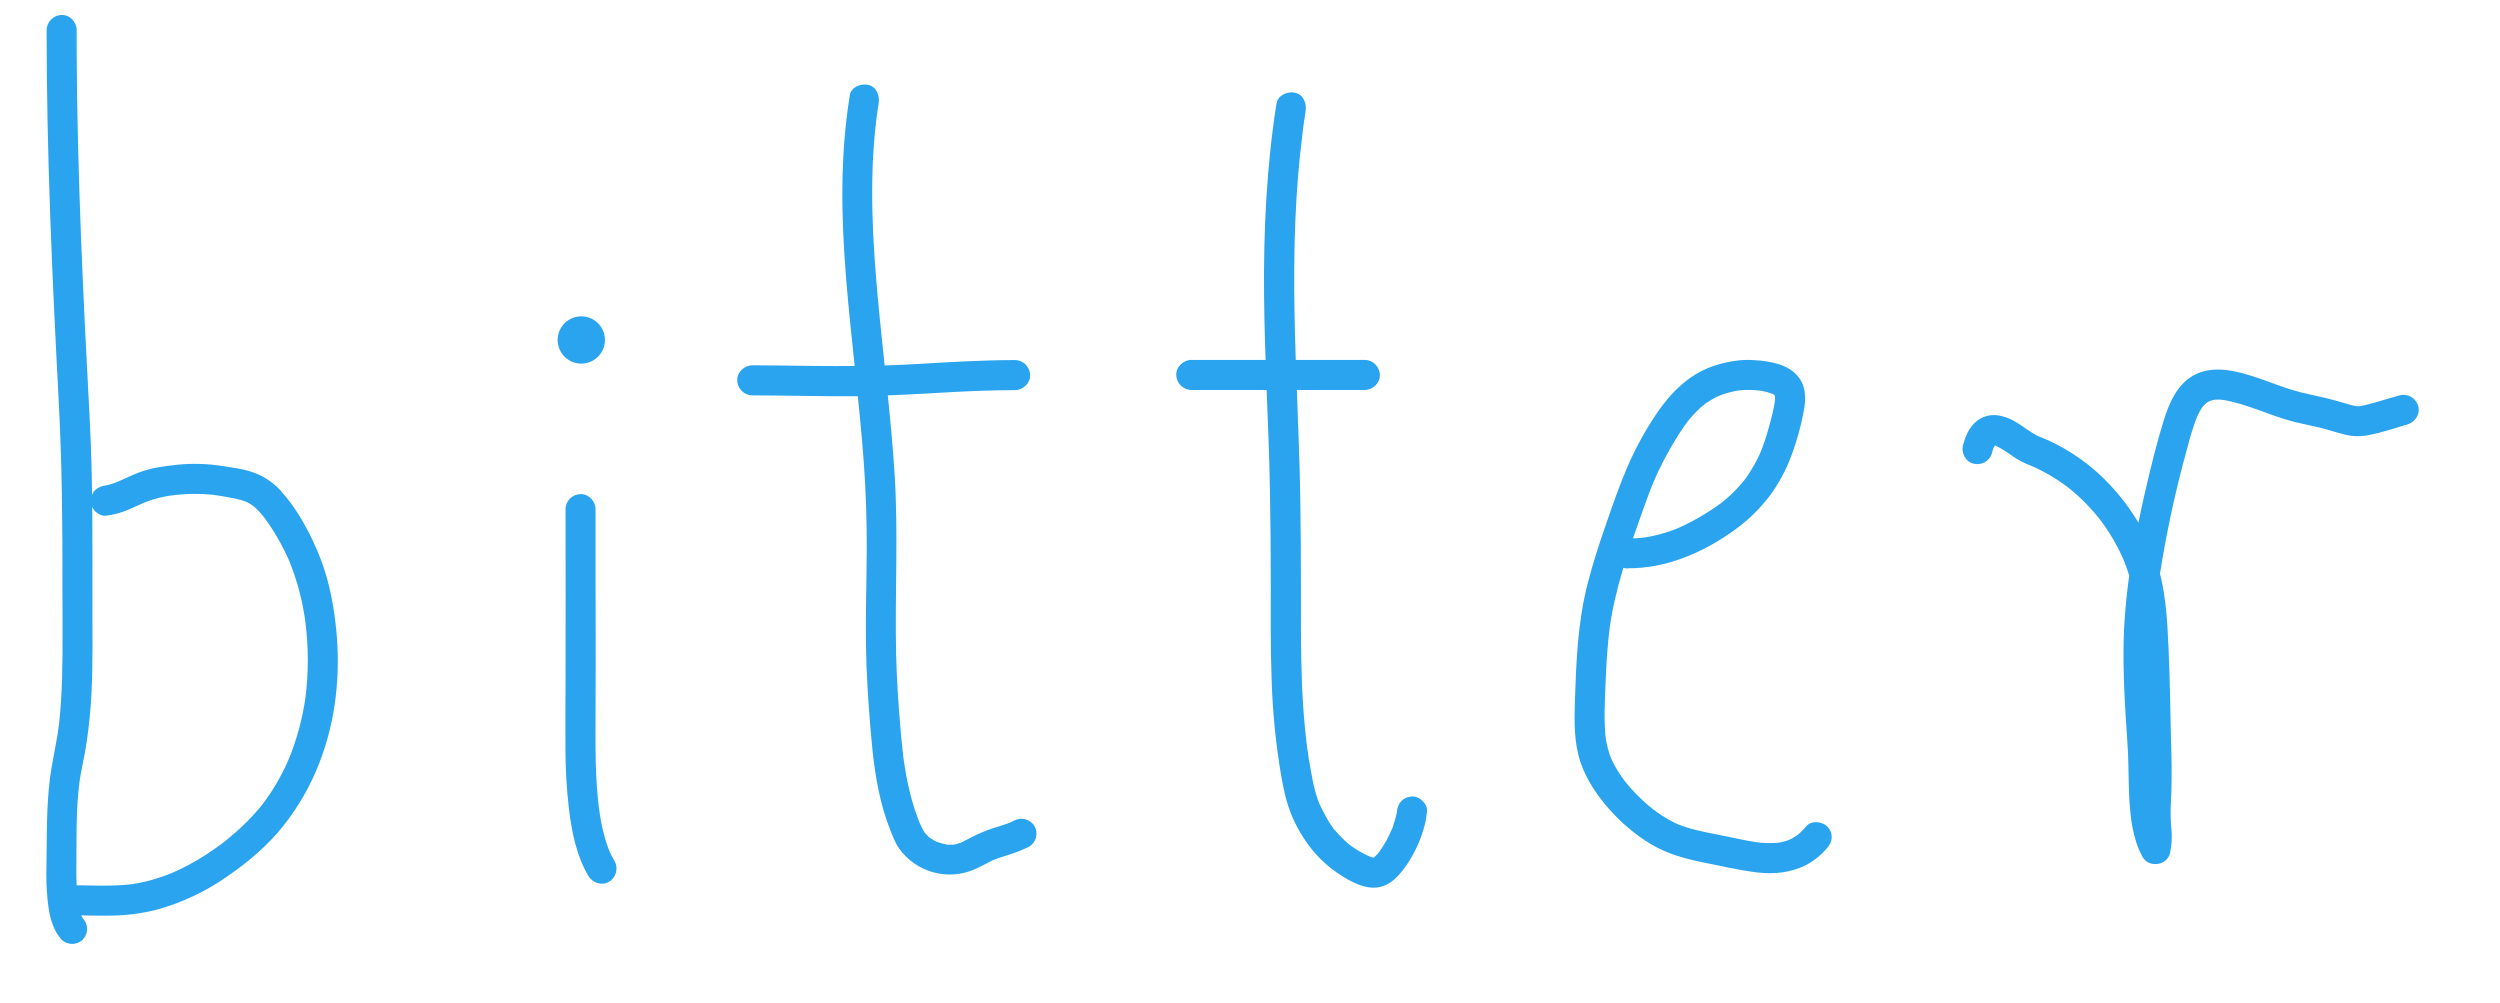
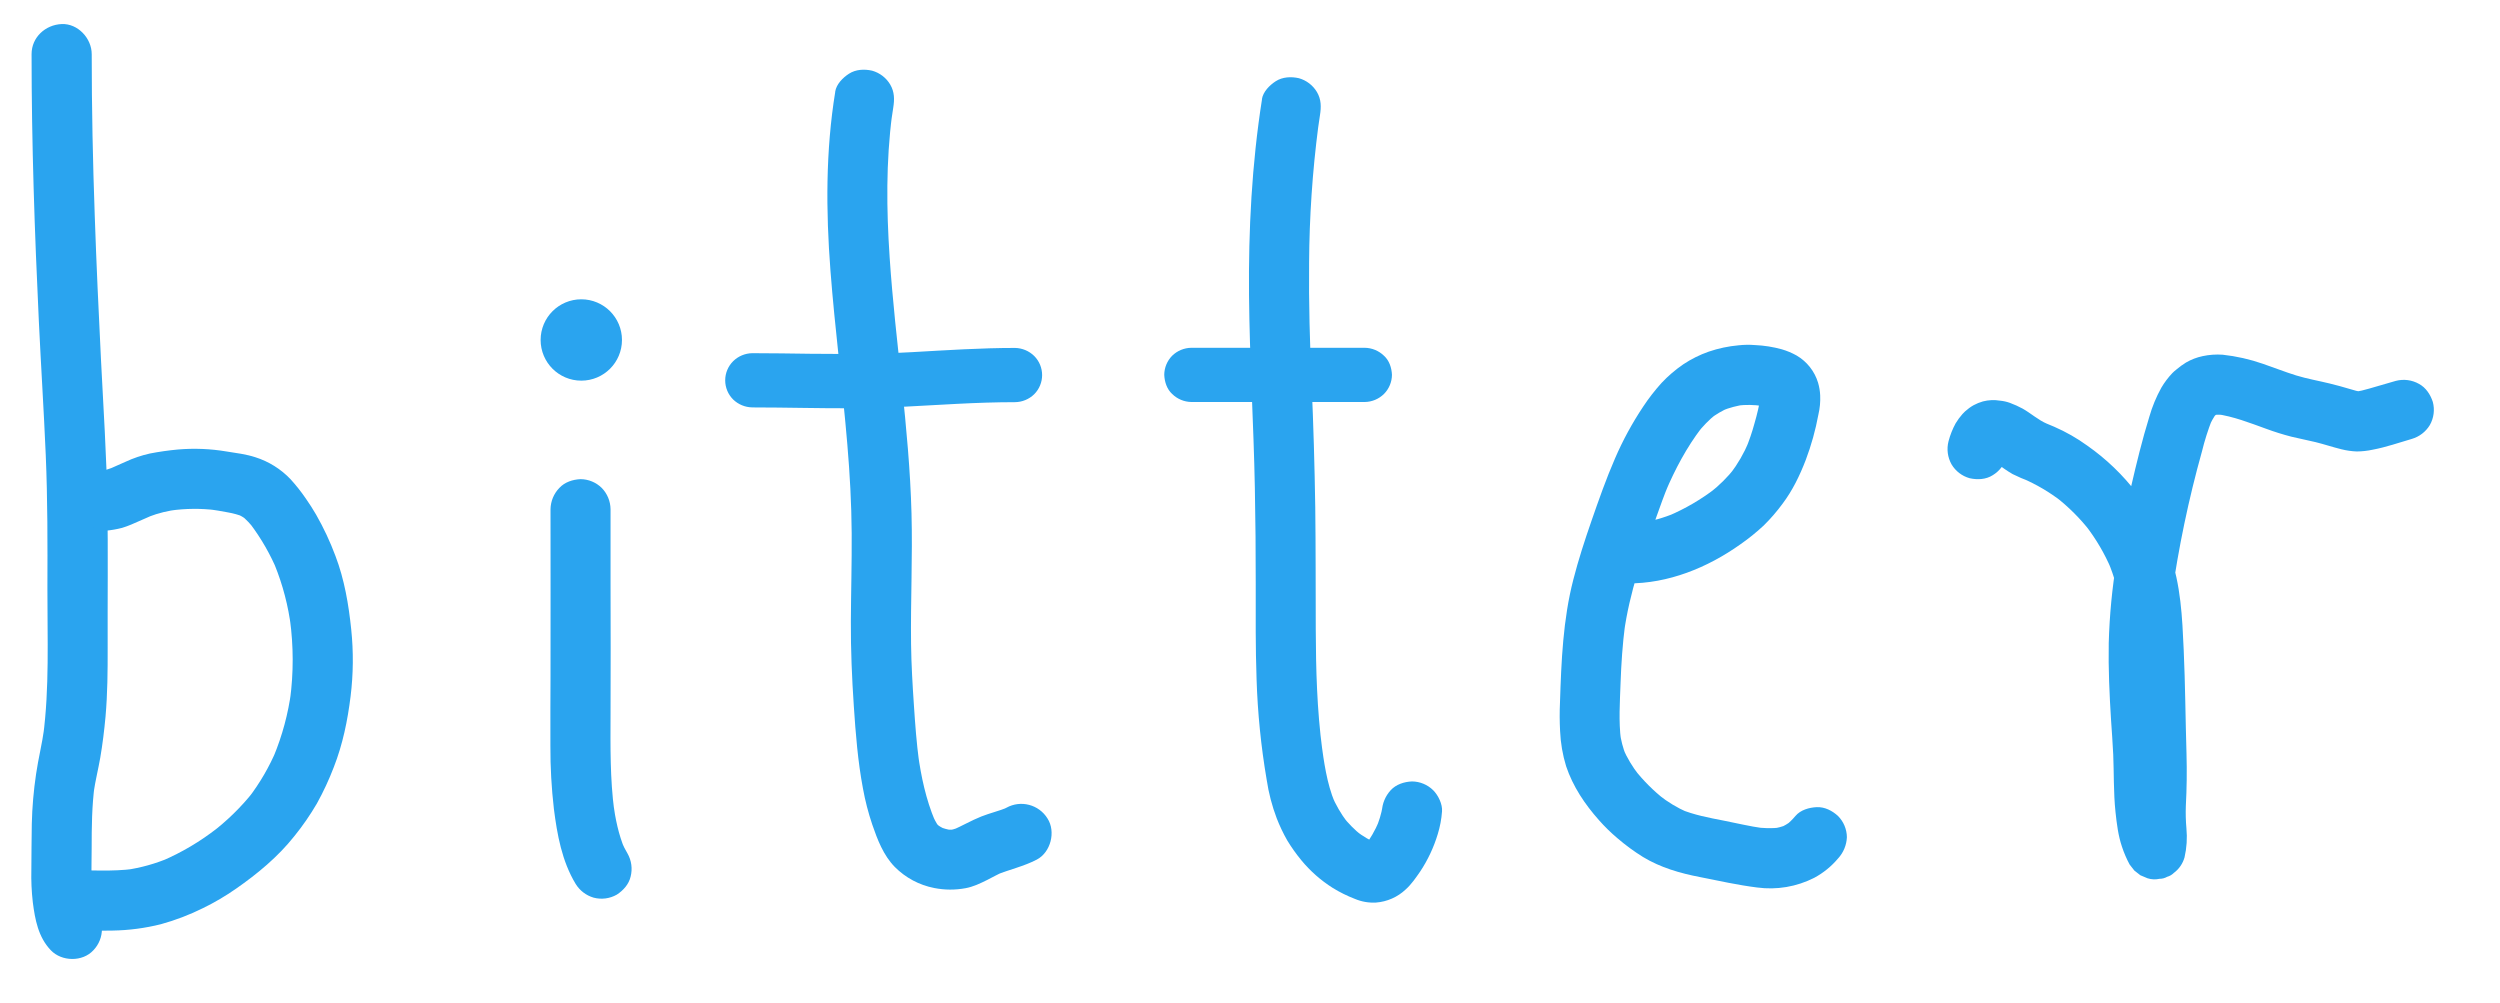
<svg xmlns="http://www.w3.org/2000/svg" id="Layer_1" data-name="Layer 1" viewBox="0 0 1247 500">
  <defs>
-     <style>.cls-1{fill:#2aa4ef;}</style>
+     <style>.cls-1,.cls-2{fill:#2aa4ef;}.cls-2{stroke:#2aa4ef;stroke-miterlimit:10;stroke-width:17px;}</style>
  </defs>
-   <path class="cls-1" d="M23.25,15c0,30.85.69,61.7,1.79,92.53s2.61,61.64,4.24,92.44,1.95,61.69,1.86,92.61c0,15.3.26,30.62-.19,45.91-.22,7.54-.66,15.07-1.5,22.57-.74,6.55-2.39,14-3.64,21.22-2.56,14.83-2.4,29.7-2.59,44.69-.07,6-.27,12.06.19,18.08.4,5.33.95,11,2.85,16a22.26,22.26,0,0,0,4.43,7.62,7.58,7.58,0,0,0,10.61,0,7.66,7.66,0,0,0,0-10.61c-.84-.89.77,1.36.14.22-.22-.4-.45-.8-.68-1.19-.62-1.06.47,1.48-.12-.28-.21-.6-.41-1.19-.59-1.8-.31-1.1-.57-2.22-.79-3.35-.12-.58-.22-1.16-.32-1.74,0-.29-.08-.59-.14-.88-.22-1.09.14,1.33,0,.23a137.33,137.33,0,0,1-.7-15.84c.16-14.43-.32-29,1.54-43.34-.11.84.16-1.08.2-1.33.12-.84.26-1.68.4-2.52.32-1.84.7-3.68,1.08-5.52q1.17-5.57,2-11.21,1.71-11.76,2.31-23.64c.76-14.94.44-29.9.47-44.85,0-30.59.28-61.17-1.35-91.73s-3.18-61-4.36-91.56c-1.17-30.38-2-60.77-2.14-91.16q0-5.81,0-11.59c0-3.92-3.45-7.68-7.5-7.5a7.63,7.63,0,0,0-7.5,7.5Z" />
-   <path class="cls-1" d="M34.4,456.52c7.24,0,14.47.37,21.71.17a97.26,97.26,0,0,0,22.14-2.95,114.12,114.12,0,0,0,35.7-17c10.16-7,19.78-15.22,27.48-24.94a120.52,120.52,0,0,0,17.83-31.18c8.24-21,10.72-44.38,8.43-66.73-1.21-11.75-3.37-23.55-7.59-34.61a128.16,128.16,0,0,0-8.9-18.85,87.34,87.34,0,0,0-11.6-16.12,33.83,33.83,0,0,0-14.25-9c-4.59-1.5-9.51-2.1-14.27-2.84a88.65,88.65,0,0,0-22.31-.7c-4,.38-8,.95-12,1.73a51.81,51.81,0,0,0-10.36,3.36c-2.92,1.24-5.77,2.63-8.7,3.87l1.8-.76a35.13,35.13,0,0,1-8.32,2.49l2-.27-.39.05a8.24,8.24,0,0,0-5.31,2.2,7.51,7.51,0,0,0,0,10.6c1.36,1.25,3.38,2.44,5.31,2.2a40,40,0,0,0,10.7-2.81c3.53-1.47,7-3.13,10.49-4.62l-1.79.76a59.21,59.21,0,0,1,14.92-3.65l-2,.27a86.74,86.74,0,0,1,22.65-.19l-2-.27c3.34.47,6.68,1,10,1.66a38.84,38.84,0,0,1,7.79,2.18l-1.79-.76a24.32,24.32,0,0,1,3.57,1.88c.63.41,2.56,2.06.47.25.58.5,1.18,1,1.74,1.5a37.81,37.81,0,0,1,3.54,3.84c.3.36.58.72.87,1.08l-.56-.73.48.64q.85,1.16,1.68,2.31a112.79,112.79,0,0,1,11.47,21l-.76-1.8a124.65,124.65,0,0,1,8.18,31.39l-.27-2a149.58,149.58,0,0,1,.07,39.6l.27-2a129.46,129.46,0,0,1-8.77,32.63l.75-1.79a112.1,112.1,0,0,1-7.28,14.33c-1.38,2.29-2.86,4.54-4.42,6.72-.71,1-1.44,2-2.18,2.95,1.56-2.06.2-.27-.19.21s-1,1.24-1.52,1.85a109.92,109.92,0,0,1-11.75,11.79q-1.75,1.53-3.55,3l-1.66,1.33-.67.53q-.91.72.51-.39l-.68.52c-2.5,1.89-5.06,3.71-7.69,5.43a116.89,116.89,0,0,1-18.48,9.92l1.8-.76a87.45,87.45,0,0,1-22,6.16l2-.27c-10.7,1.38-21.5.63-32.25.61-3.92,0-7.68,3.46-7.5,7.5a7.63,7.63,0,0,0,7.5,7.5Z" />
-   <path class="cls-1" d="M282.1,254c0,27.72.07,55.43,0,83.15,0,11.68-.15,23.37-.06,35.05a263.36,263.36,0,0,0,1.74,31.27c1.47,11.55,3.72,23.48,9.81,33.6,2,3.36,6.83,4.91,10.26,2.69a7.62,7.62,0,0,0,2.69-10.26,46.82,46.82,0,0,1-2.91-5.74l.76,1.79c-3.08-7.3-4.67-15.14-5.73-23l.27,2c-2.13-16-1.93-32.16-1.87-48.26q.12-32.73,0-65.48,0-18.42,0-36.84c0-3.93-3.45-7.68-7.5-7.5a7.62,7.62,0,0,0-7.5,7.5Z" />
-   <path class="cls-1" d="M423.86,47.72c-4.92,30.25-4.29,60.86-1.81,91.31s6.51,60.51,8.75,90.85q1.69,22.89,1.52,45.82c-.1,15.33-.58,30.67-.38,46,.19,14.14,1.15,28.29,2.31,42.39,1.11,13.55,2.69,27.26,6.52,40.35.92,3.14,2,6.25,3.19,9.29s2.48,6.54,4.41,9.35a31,31,0,0,0,38,10.43c2.8-1.22,5.44-2.78,8.19-4.12.41-.2,2.21-.93.92-.45.82-.3,1.64-.62,2.47-.91,1.66-.57,3.35-1.07,5-1.6a64.61,64.61,0,0,0,10.36-4.12A7.56,7.56,0,0,0,516,412.06a7.67,7.67,0,0,0-10.26-2.69c-.69.36-1.38.68-2.08,1-1,.49,1.06-.35,0,0-.31.1-.62.23-.93.35-1.65.6-3.32,1.11-5,1.64a76.62,76.62,0,0,0-10.46,3.94c-2.59,1.24-5.14,2.6-7.7,3.92-.95.48,1.24-.45.24-.1l-.79.3a22.67,22.67,0,0,1-2.17.66c-.27.07-.56.13-.84.18s-1.48.14-.46.09,0,0-.2,0c-.53,0-1.06,0-1.59,0a6.07,6.07,0,0,1-2.09-.15c.14.06,1.78.32.35,0l-.82-.16a32,32,0,0,1-4.26-1.27c-.82-.29.53.19.52.22s-.88-.42-1-.49c-.57-.29-1.14-.61-1.68-1a8,8,0,0,1-1.6-1.08c.14.14,1.24,1.07.24.14-.26-.25-.54-.48-.8-.74-.1-.09-1.51-1.58-1.48-1.6s.79,1.17.34.43c-.19-.31-.41-.6-.61-.91a38.64,38.64,0,0,1-2-4c-.13-.28-.57-1.32,0,.06l-.36-.87c-.27-.69-.54-1.37-.8-2.06-.6-1.58-1.15-3.18-1.67-4.79a134.27,134.27,0,0,1-4.39-18.46c-.28-1.61-.53-3.22-.76-4.83-.05-.32-.09-.65-.14-1-.17-1.16.15,1.22,0,.06l-.33-2.6q-.57-4.84-1-9.72c-1.18-13.44-2.13-27-2.44-40.45-.66-29.77,1.14-59.49-.73-89.25-1.86-29.54-5.71-58.91-8.41-88.38-2.65-29-4.25-58.24-.91-87.22.11-1,.23-2,.35-2.92,0-.05.16-1.25.06-.46s.09-.64.11-.83q.39-2.74.83-5.47c.63-3.85-1-8.26-5.24-9.22-3.6-.82-8.55,1.1-9.22,5.24Z" />
-   <path class="cls-1" d="M375.22,197.22c17,0,34,.52,51,.42s34.13-1.33,51.2-2.2c9.62-.49,19.25-.83,28.89-.84,3.92,0,7.68-3.45,7.5-7.5a7.63,7.63,0,0,0-7.5-7.5c-17,0-34,1.12-51,2.08s-34.16,1-51.26.83c-9.61-.12-19.21-.29-28.82-.29-3.92,0-7.68,3.45-7.5,7.5a7.63,7.63,0,0,0,7.5,7.5Z" />
-   <path class="cls-1" d="M636.74,51.43c-5,31.74-6.53,63.84-6.23,95.94s2.3,63.89,2.91,95.85q.47,24.16.44,48.34c0,15.75-.15,31.52.42,47.27A348.86,348.86,0,0,0,639.07,387c1.15,6.55,2.48,13,5,19.17a70.71,70.71,0,0,0,10.35,17.58,59.33,59.33,0,0,0,14.18,12.68c5.06,3.26,11.56,6.83,17.77,6.29,7.28-.64,11.73-6.22,15.63-11.83A63.57,63.57,0,0,0,709.94,414a41.87,41.87,0,0,0,1.84-9.22c.33-3.92-3.69-7.67-7.5-7.5-4.35.19-7.15,3.3-7.5,7.5-.17,2,.24-1,0,.22-.12.56-.22,1.13-.35,1.69-.33,1.39-.74,2.76-1.19,4.12a16,16,0,0,1-1.5,4c.11-.15.66-1.5.07-.2-.11.26-.23.52-.35.78-.35.77-.71,1.53-1.09,2.28a46.21,46.21,0,0,1-3.9,6.48l-.72,1c-.31.42-.46,1.06.15-.19a7.35,7.35,0,0,1-1.14,1.36c-.36.39-.72.78-1.1,1.14a5.49,5.49,0,0,0-.63.56c.65-1.09,1.2-.78.42-.36-1.61.86.15-.18.34,0,0,0-.55.21-.67.21-1.23,0,1,0,.93-.09a4.23,4.23,0,0,0-1.33,0c-.89.08,1.67.39.76.09-.35-.12-.74-.17-1.11-.27-.57-.16-1.12-.39-1.69-.58-1-.31,1.16.56.21.1-.34-.17-.69-.31-1-.48-1.36-.64-2.69-1.35-4-2.11-1.13-.67-2.22-1.37-3.29-2.12-.3-.21-.61-.43-.9-.65s-1.16-.89-.35-.25,0,0-.12-.1l-1.06-.89a55,55,0,0,1-6-6.07c-.24-.29-1.41-1.35-1.4-1.72,0,0,.84,1.14.33.42-.21-.3-.43-.59-.65-.89-.86-1.2-1.67-2.44-2.44-3.7-.37-.6-4-7.61-3.93-7.64s.53,1.33.23.51c-.13-.35-.27-.69-.41-1q-.35-.92-.66-1.83c-.48-1.4-.92-2.82-1.3-4.25-.9-3.35-1.52-6.78-2.14-10.19-.69-3.77-1.28-7.55-1.8-11.35.18,1.35-.12-.93-.16-1.3-.11-.85-.21-1.7-.31-2.56-.23-1.95-.43-3.9-.62-5.86-.74-7.56-1.21-15.14-1.5-22.73-.6-15.12-.51-30.26-.49-45.39q0-23.2-.33-46.4c-.52-30.76-2.31-61.47-2.88-92.21-.57-30.42.21-60.93,4.14-91.12,0-.37.09-.73.14-1.1.17-1.26-.15,1,0-.21.13-.86.24-1.72.36-2.57.29-2,.58-3.92.89-5.87.61-3.86-1-8.26-5.24-9.23-3.59-.81-8.57,1.1-9.22,5.24Z" />
-   <path class="cls-1" d="M594.23,194.52h86.53c3.92,0,7.68-3.45,7.5-7.5a7.62,7.62,0,0,0-7.5-7.5H594.23c-3.92,0-7.68,3.45-7.5,7.5a7.63,7.63,0,0,0,7.5,7.5Z" />
-   <path class="cls-1" d="M811.78,283.46c19.05.16,37.26-7.59,52.59-18.5a83.28,83.28,0,0,0,18.28-17.52,80.58,80.58,0,0,0,10.83-20,132.32,132.32,0,0,0,6.27-22.53c1-5.49,1.19-11.57-2.27-16.32-2.67-3.68-6.4-5.76-10.7-7.08a51.72,51.72,0,0,0-11.46-1.85,43.51,43.51,0,0,0-8.15.12c-8.46,1-16.71,3.51-23.76,8.45s-12.55,11.29-17.32,18.4A162.29,162.29,0,0,0,812,232.31c-4.2,9.66-7.62,19.65-11.07,29.6-3.33,9.6-6.48,19.29-9,29.14-5,19.35-5.75,39.42-6.39,59.3-.32,9.92-.4,20.29,2.8,29.81,3,8.84,8.3,16.65,14.45,23.58a89.6,89.6,0,0,0,20.48,17.2c8.18,4.94,17.3,7.45,26.59,9.29,8.81,1.75,17.59,3.85,26.51,4.93,8.46,1,17.11.2,24.75-3.82a35.27,35.27,0,0,0,10.34-8.48,8,8,0,0,0,2.2-5.3,7.66,7.66,0,0,0-2.2-5.31c-2.78-2.55-7.9-3.2-10.6,0a34.54,34.54,0,0,1-2.4,2.59c-.42.41-.85.81-1.3,1.2-.19.17-.39.33-.59.49-.94.81,1.21-.87.48-.36a29,29,0,0,1-5.39,3.12l1.79-.75a30.24,30.24,0,0,1-7.54,2l2-.27a49.76,49.76,0,0,1-12.61-.27l2,.27c-6.58-.9-13-2.5-19.55-3.76-7.34-1.43-14.74-2.82-21.68-5.7l1.79.76a57.07,57.07,0,0,1-8.91-4.8q-2.1-1.37-4.11-2.88c-.24-.17-1.37-1-.34-.25s-.1-.09-.34-.28c-.73-.58-1.45-1.18-2.16-1.79a87.79,87.79,0,0,1-7.77-7.54q-1.79-1.95-3.45-4a11.16,11.16,0,0,1-.75-.95c-.06-.1,1,1.37.56.72l-.36-.48c-.55-.75-1.09-1.5-1.62-2.26a57.45,57.45,0,0,1-5.49-9.88l.76,1.79a47.37,47.37,0,0,1-3.1-11.82l.27,2c-1.2-9.36-.52-18.9-.2-28.3.34-9.76,1-19.53,2.25-29.21l-.26,2c2.72-20,9.48-39.2,16.28-58.16,1.89-5.26,3.73-10.53,5.9-15.68l-.76,1.79A165.5,165.5,0,0,1,837,217.22c1.14-1.79,2.31-3.57,3.55-5.3.5-.7,1-1.38,1.53-2.07-1.49,2-.42.53-.06.09l.9-1.1a56.84,56.84,0,0,1,7.28-7.19c.4-.32,1.11-.77-.73.56l.53-.4c.4-.29.8-.58,1.21-.86.77-.53,1.56-1,2.36-1.51a41.44,41.44,0,0,1,5.07-2.55l-1.8.76a48,48,0,0,1,11.71-3.1l-2,.26a47.62,47.62,0,0,1,12.45.19l-2-.27a31.79,31.79,0,0,1,7.86,2l-1.79-.75a15.65,15.65,0,0,1,1.43.69c.38.21,2,1.35.66.34s0,.12.29.41.1.1-.74-.94c.11.16.22.32.32.49a11,11,0,0,1,.6,1.19l-.75-1.79a11.49,11.49,0,0,1,.67,2.51l-.26-2a17.84,17.84,0,0,1-.08,4.5l.27-2a121.31,121.31,0,0,1-3.22,13.91A102.81,102.81,0,0,1,878,226l.75-1.79a75,75,0,0,1-5.1,10c-.95,1.55-2,3.06-3,4.53-.26.36-.54.71-.8,1.07,1.49-2,.53-.69.14-.2-.63.78-1.28,1.55-1.94,2.31a70.94,70.94,0,0,1-8.3,8l-1.14.91c-.38.31-1.11.79.65-.49-.2.14-.4.3-.59.45-.86.64-1.72,1.26-2.6,1.88-1.87,1.3-3.79,2.53-5.73,3.72a109,109,0,0,1-14.21,7.42l1.79-.76a74.23,74.23,0,0,1-18.72,5.22l2-.26a68.22,68.22,0,0,1-9.37.56c-3.92,0-7.68,3.48-7.5,7.5a7.64,7.64,0,0,0,7.5,7.5Z" />
-   <path class="cls-1" d="M993.5,226.18a30.74,30.74,0,0,1,1.21-3.62l-.76,1.79a17.84,17.84,0,0,1,1-2c.14-.24.29-.48.44-.71.86-1.26-.89,1-.47.61.19-.19.38-.4.56-.6.45-.49,1.33-.72-.85.61a11.54,11.54,0,0,1,1.23-.71l-1.79.75a6.84,6.84,0,0,1,1.49-.41l-2,.27a7.56,7.56,0,0,1,2,0l-2-.26a12.93,12.93,0,0,1,3.1.89l-1.79-.76a53.7,53.7,0,0,1,8.8,5.33c1.34.91,2.68,1.81,4.09,2.6a67.46,67.46,0,0,0,6.65,2.89l-1.79-.76a87,87,0,0,1,12.18,6.37c1.92,1.2,3.79,2.48,5.62,3.82.47.35,1,.69,1.43,1.08,0,0-1.56-1.23-.66-.52l.56.45c.94.75,1.87,1.52,2.78,2.3a97.91,97.91,0,0,1,10,10c.72.83,1.43,1.67,2.12,2.52.38.47.81.94,1.15,1.44,0,0-1.2-1.57-.5-.64l.66.88q2.1,2.81,4,5.75a97.24,97.24,0,0,1,7.6,14.42l-.76-1.8a91.17,91.17,0,0,1,6.33,23.08l-.27-2c1,7.77,1.36,15.66,1.73,23.48.4,8.34.63,16.69.81,25,.37,16.36,1.19,32.77.56,49.12a117.75,117.75,0,0,0-.22,12.74c.29,4,.8,8.13.26,12.18l.27-2c-.1.64-.23,1.27-.38,1.9l13.7-1.79c-.51-.92-1-1.86-1.38-2.83l.76,1.79a52.42,52.42,0,0,1-3.29-13.11l.27,2c-1.65-12.36-1-24.9-1.82-37.32-1.09-16.35-2.17-32.73-1.89-49.12a237.86,237.86,0,0,1,2-27.58l-.27,2a558.36,558.36,0,0,1,15.15-72.62,125.93,125.93,0,0,1,5-15.8l-.76,1.79a38.23,38.23,0,0,1,1.85-3.81c.33-.58.67-1.16,1-1.72l.64-.92c.7-1-1.35,1.63-.41.54a25.31,25.31,0,0,1,2.64-2.64c.5-.43-1.83,1.33-.56.47.25-.18.51-.34.78-.5a16.56,16.56,0,0,1,1.78-.91l-1.79.76a17.09,17.09,0,0,1,4.09-1.11l-2,.27a23.54,23.54,0,0,1,5.93,0l-2-.27c8.66,1.18,16.85,4.45,25,7.37a129.1,129.1,0,0,0,12.58,3.95c4,1,8,1.7,12,2.69,4.33,1.08,8.57,2.52,12.91,3.58a26.59,26.59,0,0,0,11.74.19c6.57-1.21,13-3.49,19.39-5.34,3.77-1.09,6.5-5.34,5.24-9.23a7.64,7.64,0,0,0-9.23-5.24c-4.43,1.29-8.86,2.62-13.31,3.86a56,56,0,0,1-7.44,1.71l2-.27a16,16,0,0,1-4.09,0l2,.26a39.19,39.19,0,0,1-5.93-1.46c-3.42-1-6.86-2-10.33-2.82-5.55-1.34-11.16-2.32-16.62-4s-11-3.92-16.6-5.81c-10.24-3.49-22.45-7-32.58-1.37-8.25,4.62-12.17,14-14.82,22.56-3.54,11.47-6.41,23.21-9.11,34.9-2.82,12.2-5.26,24.49-7.2,36.86a286.69,286.69,0,0,0-3.67,39.12c-.24,12.79.36,25.58,1.15,38.34.35,5.76.85,11.51,1.09,17.28.2,4.62.21,9.24.32,13.86.11,5,.29,9.93.82,14.87a70.56,70.56,0,0,0,3,15.25,43,43,0,0,0,3.06,7.07c3.09,5.6,12.15,4.42,13.71-1.79a38.79,38.79,0,0,0,.67-12.44,88.85,88.85,0,0,1-.29-11.3q.69-12.88.33-25.79c-.52-17.32-.62-34.66-1.4-52-.7-15.48-1.37-31.17-6.75-45.85a106.3,106.3,0,0,0-22.07-35.94,97.4,97.4,0,0,0-32-23c-1.78-.78-3.59-1.49-5.39-2.23l1.8.76c-4.38-1.87-8-5.18-12.13-7.53a23.81,23.81,0,0,0-8.56-3.12,13.85,13.85,0,0,0-11.15,3.31c-3.37,2.87-5.17,7.38-6.3,11.54-1,3.79,1.28,8.33,5.24,9.23a7.63,7.63,0,0,0,9.22-5.24Z" />
-   <circle class="cls-1" cx="289.95" cy="169.58" r="11.79" />
+   <path class="cls-1" d="M15.75,27c0,44.45,1.52,88.89,3.63,133.29,1.06,22.22,2.49,44.43,3.44,66.66s.9,44.48.83,66.73c-.06,24.52,1.07,49.31-2.15,73.68l.54-4C21,371,19.1,378.45,18,386.06a201.24,201.24,0,0,0-2.14,24.87c-.17,7.63-.12,15.27-.22,22.9A117.34,117.34,0,0,0,16.36,450c1.11,8.68,2.72,17.45,9,24,5.43,5.68,15.81,5.88,21.21,0a15.29,15.29,0,0,0,0-21.21,11.17,11.17,0,0,1-.78-.92l2.34,3a15.68,15.68,0,0,1-1.53-2.82l1.51,3.59a40.94,40.94,0,0,1-2.31-9.7l.53,4c-1.13-8.84-.61-17.75-.61-26.64,0-10.7.1-21.42,1.53-32.05l-.54,4C47.56,389.44,49,383.75,50,378c1.18-6.82,2-13.7,2.64-20.59,1-11.4,1.09-22.84,1.06-34.28-.08-24,.24-47.94-.14-71.9s-2-47.93-3.19-71.89-2.3-47.84-3.11-71.78C46.3,80.7,45.75,53.85,45.75,27c0-7.85-6.9-15.36-15-15s-15,6.59-15,15Z" />
+   <path class="cls-1" d="M34.4,464c7.24,0,14.47.37,21.71.17A106.17,106.17,0,0,0,80.24,461a116.93,116.93,0,0,0,21.06-8.05,122.08,122.08,0,0,0,16.44-9.67c10.66-7.41,20.9-15.9,29-26.11a129.51,129.51,0,0,0,11.33-16.39,140.85,140.85,0,0,0,8.42-18.1c4.47-11.4,6.89-23.26,8.39-35.38a147.6,147.6,0,0,0,.31-33.35c-1.28-12.41-3.4-24.91-7.85-36.6a141,141,0,0,0-9.66-20.64c-1.59-2.73-3.28-5.39-5.11-8a89.78,89.78,0,0,0-7.67-9.7,41.52,41.52,0,0,0-17.55-10.95c-4.6-1.5-9.52-2.1-14.28-2.85a96.48,96.48,0,0,0-24.3-1,141.2,141.2,0,0,0-14,2,59.6,59.6,0,0,0-12.15,4.12c-2.92,1.24-5.78,2.63-8.7,3.86l3.58-1.51a35.05,35.05,0,0,1-8.31,2.49l4-.54-.39.05A11.24,11.24,0,0,0,47,236a11.33,11.33,0,0,0-4.83,3.1,15.27,15.27,0,0,0-4.39,10.61c.17,3.88,1.44,7.9,4.39,10.61,2.72,2.49,6.76,4.87,10.61,4.39a49.81,49.81,0,0,0,8.15-1.42,48.39,48.39,0,0,0,4.55-1.65c4.13-1.72,8.16-3.64,12.28-5.38l-3.59,1.51a59.31,59.31,0,0,1,14.92-3.65l-4,.54a86.74,86.74,0,0,1,22.65-.19l-4-.53c3.33.46,6.67,1,10,1.65a39.61,39.61,0,0,1,7.78,2.18l-3.58-1.51a24.69,24.69,0,0,1,5.32,3.11l-3-2.35a39.49,39.49,0,0,1,6.76,7.09l-2.34-3a109.82,109.82,0,0,1,13.87,24.22L137,281.74a124.25,124.25,0,0,1,8.17,31.38l-.53-4a149.58,149.58,0,0,1,.07,39.6l.54-4a129.53,129.53,0,0,1-8.77,32.64L138,373.8a109.53,109.53,0,0,1-14.11,24.29l2.34-3a117.29,117.29,0,0,1-21,20.46l3-2.35A123.7,123.7,0,0,1,81.1,429.3l3.58-1.51a87.8,87.8,0,0,1-22,6.16l4-.54c-10.7,1.38-21.5.63-32.25.61a15.46,15.46,0,0,0-10.61,4.4A15.23,15.23,0,0,0,19.4,449c.17,3.88,1.45,7.91,4.39,10.61A15.61,15.61,0,0,0,34.4,464Z" />
+   <path class="cls-1" d="M274.6,254c0,27.72.07,55.43,0,83.15,0,11.68-.15,23.37-.06,35.05a263.36,263.36,0,0,0,1.74,31.27c1.64,12.9,4,26.06,10.83,37.39a15.67,15.67,0,0,0,9,6.89,15.35,15.35,0,0,0,11.56-1.51c3.2-2.07,6-5.14,6.89-9A15.54,15.54,0,0,0,313,425.71a46,46,0,0,1-2.91-5.73l1.51,3.58c-3.07-7.3-4.67-15.15-5.73-23l.54,4c-2.13-16-1.93-32.16-1.87-48.26q.12-32.73,0-65.48,0-18.42,0-36.84a15.48,15.48,0,0,0-4.4-10.61A15.23,15.23,0,0,0,289.6,239c-3.88.17-7.9,1.45-10.61,4.39A15.61,15.61,0,0,0,274.6,254Z" />
+   <path class="cls-1" d="M416.63,45.72c-4.82,29.61-4.68,59.42-2.4,89.26,2.22,29,6,57.76,8.42,86.7,1.24,14.71,2.07,29.44,2.17,44.21s-.34,29.42-.41,44.13c-.07,14.12.53,28.17,1.48,42.26.91,13.72,2,27.47,4.55,41a126.93,126.93,0,0,0,4.64,18c2.6,7.56,5.55,15.33,11.24,21.15A37.89,37.89,0,0,0,466,442.94a41.3,41.3,0,0,0,15.67.08c3.76-.68,7.37-2.42,10.76-4.11,2.66-1.33,5.23-2.82,8-4l-3.58,1.51c6.72-2.74,13.77-4.25,20.26-7.63,7-3.63,9.63-13.94,5.39-20.52A15.34,15.34,0,0,0,502,402.9c-1,.5-2,1-3,1.39l3.58-1.51c-4.28,1.73-8.79,2.79-13.09,4.48-5,2-9.57,4.68-14.48,6.83l3.58-1.51a23.36,23.36,0,0,1-6,1.69l4-.53a24.14,24.14,0,0,1-5.44-.09l4,.53a28.27,28.27,0,0,1-6.94-1.92l3.58,1.51a25.36,25.36,0,0,1-5.22-3.07l3,2.35a22.33,22.33,0,0,1-3.47-3.47l2.34,3a31.22,31.22,0,0,1-3.57-6.7l1.51,3.58c-4.51-10.68-6.93-22.07-8.5-33.52l.54,4c-1.25-9.3-1.93-18.65-2.55-28-.69-10.21-1.3-20.4-1.43-30.63-.27-21.75.8-43.5.22-65.24-1.14-42.76-8.05-85.11-10.91-127.75C442.16,104.58,441.9,80.65,445,57l-.54,4q.5-3.66,1.09-7.29c.66-4.11.66-7.84-1.52-11.56a15.28,15.28,0,0,0-9-6.89c-3.84-.88-8.15-.69-11.56,1.51-3.08,2-6.28,5.19-6.89,9Z" />
+   <path class="cls-1" d="M375.22,203.22c17,0,34,.52,51,.42s34.13-1.33,51.2-2.2c9.62-.49,19.25-.83,28.89-.84a13.91,13.91,0,0,0,9.54-3.95,13.5,13.5,0,0,0,0-19.1,14,14,0,0,0-9.54-4c-17,0-34,1.12-51,2.08s-34.16,1-51.26.83c-9.61-.12-19.21-.29-28.82-.29a13.9,13.9,0,0,0-9.54,4,13.48,13.48,0,0,0,0,19.09,14,14,0,0,0,9.54,3.95Z" />
+   <path class="cls-1" d="M629.5,49.44c-5.1,32.41-6.79,65.14-6.49,97.93.3,32,2.3,63.89,2.91,95.85q.47,24.16.44,48.34c0,15.75-.15,31.52.42,47.27A365.09,365.09,0,0,0,631.83,389a92.37,92.37,0,0,0,5,19.17,83,83,0,0,0,5.23,11,85.08,85.08,0,0,0,7,9.87,65.89,65.89,0,0,0,15.7,13.85,66.65,66.65,0,0,0,11.07,5.48,23.62,23.62,0,0,0,10.49,1.83,24.19,24.19,0,0,0,14.84-6.55c2.85-2.54,5.1-5.87,7.27-9A70.72,70.72,0,0,0,717.17,416a50.86,50.86,0,0,0,2.11-11.22c.31-3.64-1.9-8.11-4.4-10.61a15.23,15.23,0,0,0-10.6-4.39c-3.88.17-7.91,1.45-10.61,4.39a16.79,16.79,0,0,0-4.39,10.61c0,.43-.09.87-.14,1.3l.53-4a47.83,47.83,0,0,1-3.41,11.26l1.51-3.58a56.45,56.45,0,0,1-7.21,12.48l2.35-3A22.62,22.62,0,0,1,679.4,423l3-2.34a10.23,10.23,0,0,1-1.9,1.15l3.58-1.51a8.41,8.41,0,0,1-1.7.47l4-.53a10.32,10.32,0,0,1-2.29,0l4,.54a19.37,19.37,0,0,1-4.22-1.27l3.58,1.51a52.13,52.13,0,0,1-11.11-6.54l3,2.34a55.94,55.94,0,0,1-9.71-9.8l2.34,3a62.12,62.12,0,0,1-7.74-13.4l1.52,3.58c-3.93-9.53-5.35-20-6.73-30.15l.54,4c-2.65-20-3.19-40.1-3.26-60.21-.07-20.26,0-40.51-.25-60.77q-.47-30.93-1.82-61.85c-.87-20-1.46-40.09-1.25-60.15A552.88,552.88,0,0,1,657.57,63L657,67c.44-3.18.9-6.36,1.4-9.54.65-4.12.68-7.82-1.51-11.55a15.29,15.29,0,0,0-9-6.9c-3.84-.87-8.15-.68-11.56,1.51-3.07,2-6.3,5.2-6.9,9Z" />
+   <path class="cls-1" d="M594.23,200.52h86.53a13.94,13.94,0,0,0,9.55-4,13.71,13.71,0,0,0,4-9.54c-.16-3.49-1.3-7.12-4-9.55a14,14,0,0,0-9.55-3.95H594.23a13.93,13.93,0,0,0-9.55,3.95,13.72,13.72,0,0,0-3.95,9.55c.16,3.49,1.3,7.11,3.95,9.54a14,14,0,0,0,9.55,4Z" />
+   <path class="cls-1" d="M811.78,291c20.32.17,40-7.87,56.37-19.52a105.39,105.39,0,0,0,11.59-9.36,89.89,89.89,0,0,0,9.39-10.85c5-6.64,8.59-14.08,11.58-21.84A131.81,131.81,0,0,0,907,206.86a35.11,35.11,0,0,0,.91-9.64,26.7,26.7,0,0,0-1.06-6.33,23.66,23.66,0,0,0-10.7-13.56,35.28,35.28,0,0,0-7.36-3.09,60,60,0,0,0-13.45-2.12,43.51,43.51,0,0,0-8.15.12,63.8,63.8,0,0,0-14.85,3.15,56.82,56.82,0,0,0-12.7,6.32A66,66,0,0,0,828.79,191a99.34,99.34,0,0,0-9.18,11.84,162.34,162.34,0,0,0-14,25.73c-4.47,10.26-8.16,20.82-11.83,31.38-3.33,9.61-6.48,19.29-9,29.14-5.17,20-6,40.76-6.66,61.3a143.1,143.1,0,0,0,.06,14.35,69.76,69.76,0,0,0,3,17.45c3.4,10.14,9.32,18.94,16.38,26.9a87.56,87.56,0,0,0,9.2,9,102.72,102.72,0,0,0,12.79,9.39c8.72,5.28,18.48,8.09,28.39,10,9.48,1.88,18.9,4,28.5,5.2a48.44,48.44,0,0,0,28.53-4.84,40.71,40.71,0,0,0,11.87-9.66,16.64,16.64,0,0,0,4.39-10.6A15.26,15.26,0,0,0,916.79,407c-2.86-2.62-6.61-4.57-10.61-4.39-3.78.17-8.07,1.38-10.61,4.39a33.65,33.65,0,0,1-4.87,4.75l3-2.34a27.92,27.92,0,0,1-5.84,3.46l3.59-1.52a29.48,29.48,0,0,1-7.55,2l4-.53a49.76,49.76,0,0,1-12.61-.27l4,.53c-6.57-.9-13-2.49-19.54-3.76-7.34-1.42-14.75-2.81-21.69-5.69l3.59,1.51a64,64,0,0,1-14.12-8.51l3,2.35a88.25,88.25,0,0,1-15.47-15.49l2.34,3a60.94,60.94,0,0,1-7.83-13.09l1.51,3.58A46.89,46.89,0,0,1,808,365.15l.53,4c-1.2-9.36-.52-18.9-.2-28.3.34-9.76,1-19.53,2.25-29.21l-.53,4c2.72-20.05,9.48-39.21,16.28-58.17,1.89-5.26,3.74-10.53,5.9-15.68l-1.51,3.58c4.75-11.22,10.62-22.31,18.06-32l-2.34,3a55.89,55.89,0,0,1,9.6-9.84l-3,2.35a42.9,42.9,0,0,1,9.43-5.52l-3.58,1.51a47.86,47.86,0,0,1,11.71-3.1l-4,.53a47.62,47.62,0,0,1,12.45.19l-4-.54a32.22,32.22,0,0,1,7.87,2l-3.58-1.52a13.29,13.29,0,0,1,2.84,1.62l-3-2.34a7.65,7.65,0,0,1,1.24,1.24l-2.34-3a10.83,10.83,0,0,1,1.16,2l-1.51-3.58a12,12,0,0,1,.67,2.5l-.53-4a17.84,17.84,0,0,1-.08,4.5l.53-4a120.31,120.31,0,0,1-3.21,13.91A102.43,102.43,0,0,1,870.75,224l1.52-3.58a72.23,72.23,0,0,1-9.15,15.84l2.35-3a72.13,72.13,0,0,1-12.79,12.69l3-2.34a108,108,0,0,1-23.43,13.69l3.59-1.51a74.35,74.35,0,0,1-18.72,5.22l4-.53a68.22,68.22,0,0,1-9.37.56,15,15,0,0,0-15,15c.18,3.88,1.45,7.91,4.4,10.61a15.65,15.65,0,0,0,10.6,4.39Z" />
+   <path class="cls-1" d="M1000.74,228.17a30.69,30.69,0,0,1,1.2-3.62l-1.51,3.58a14.86,14.86,0,0,1,1.87-3.29l-2.35,3a9,9,0,0,1,1.3-1.32l-3,2.34a7.64,7.64,0,0,1,1.4-.84L996,229.58a6.4,6.4,0,0,1,1.48-.42l-4,.54a7.56,7.56,0,0,1,2,0l-4-.53a12.85,12.85,0,0,1,3.09.89L991,228.55a53.37,53.37,0,0,1,8.81,5.33c1.33.91,2.68,1.81,4.09,2.6a85.16,85.16,0,0,0,8.44,3.64l-3.58-1.51a89.84,89.84,0,0,1,19.51,11.48l-3-2.34a98.65,98.65,0,0,1,17.45,17.44l-2.35-3a98,98,0,0,1,12.69,21.63l-1.51-3.58a91.4,91.4,0,0,1,6.33,23.07l-.54-4c1,7.77,1.36,15.66,1.73,23.48.4,8.34.63,16.69.81,25,.37,16.36,1.19,32.77.56,49.12a117.75,117.75,0,0,0-.22,12.74c.29,4,.8,8.13.26,12.18l.54-4c-.1.64-.23,1.27-.39,1.9l27.42-3.58a31,31,0,0,1-1.38-2.84l1.51,3.59a52.86,52.86,0,0,1-3.29-13.11l.54,4c-1.65-12.36-1-24.9-1.82-37.32-1.09-16.35-2.17-32.73-1.89-49.12a237.86,237.86,0,0,1,2-27.58l-.54,4a556.93,556.93,0,0,1,15.16-72.61,126.55,126.55,0,0,1,5-15.81l-1.51,3.58a32.6,32.6,0,0,1,3.86-6.89l-2.35,3a19.25,19.25,0,0,1,3.39-3.42l-3,2.34a16.56,16.56,0,0,1,3.21-1.86l-3.58,1.51a17.35,17.35,0,0,1,4.08-1.11l-4,.54a23.54,23.54,0,0,1,5.93,0l-4-.53c8.67,1.17,16.85,4.44,25,7.37a128.37,128.37,0,0,0,12.59,3.94c4,1,8,1.71,12,2.7,4.34,1.07,8.58,2.51,12.92,3.57a37.24,37.24,0,0,0,7.71,1.1,38.65,38.65,0,0,0,8-.9c6.56-1.22,13-3.5,19.39-5.35a15.61,15.61,0,0,0,9-6.89,15.32,15.32,0,0,0,1.51-11.56c-1.17-3.63-3.42-7.13-6.89-9a15.5,15.5,0,0,0-11.56-1.51c-4.44,1.29-8.86,2.62-13.32,3.86a55.68,55.68,0,0,1-7.44,1.71l4-.54a16,16,0,0,1-4.09,0l4,.53a40,40,0,0,1-5.92-1.46c-3.43-1-6.86-2-10.34-2.82-5.55-1.35-11.16-2.32-16.62-4s-11-3.91-16.59-5.8a90.67,90.67,0,0,0-20.06-4.53,35.67,35.67,0,0,0-9.93.7,27.92,27.92,0,0,0-8.37,3.21,38.52,38.52,0,0,0-4.8,3.5,19.55,19.55,0,0,0-2,1.77,40.05,40.05,0,0,0-5.48,7.27,68.91,68.91,0,0,0-6,14.5c-3.54,11.47-6.4,23.21-9.1,34.9-2.83,12.2-5.26,24.49-7.2,36.87a301.53,301.53,0,0,0-3.94,41.11c-.24,12.79.36,25.58,1.15,38.34.35,5.76.85,11.51,1.09,17.28.2,4.62.21,9.24.32,13.86.11,5,.29,9.93.82,14.87.62,5.78,1.34,11.71,3.22,17.24a53.92,53.92,0,0,0,3.82,8.87l2.34,3,3,2.35,3.58,1.51a11.37,11.37,0,0,0,6,.27,7.54,7.54,0,0,0,3.79-1,7.44,7.44,0,0,0,3.31-1.92,14.52,14.52,0,0,0,5.37-7.8,45.19,45.19,0,0,0,.94-14.43,88.85,88.85,0,0,1-.29-11.3q.69-12.88.33-25.79c-.52-17.32-.62-34.66-1.4-52-.73-16.1-1.42-32.57-7-47.85a111.51,111.51,0,0,0-41.12-54,88.18,88.18,0,0,0-16.43-9.38c-2.38-1-4.78-2-7.18-3l3.58,1.51c-4.38-1.87-8-5.18-12.12-7.53a48.79,48.79,0,0,0-6.47-2.93,20.18,20.18,0,0,0-4.88-1.08,20.5,20.5,0,0,0-8.51.37,22.73,22.73,0,0,0-4.68,1.9,23.48,23.48,0,0,0-4.26,3.1,12.46,12.46,0,0,0-1.3,1.32,31.34,31.34,0,0,0-3.39,4.62,39.51,39.51,0,0,0-3.54,8.92,15.59,15.59,0,0,0,1.51,11.56,15.27,15.27,0,0,0,9,6.89c3.84.87,8.15.69,11.55-1.51a15.61,15.61,0,0,0,6.9-9Z" />
+   <circle class="cls-2" cx="289.95" cy="169.58" r="11.79" />
</svg>
